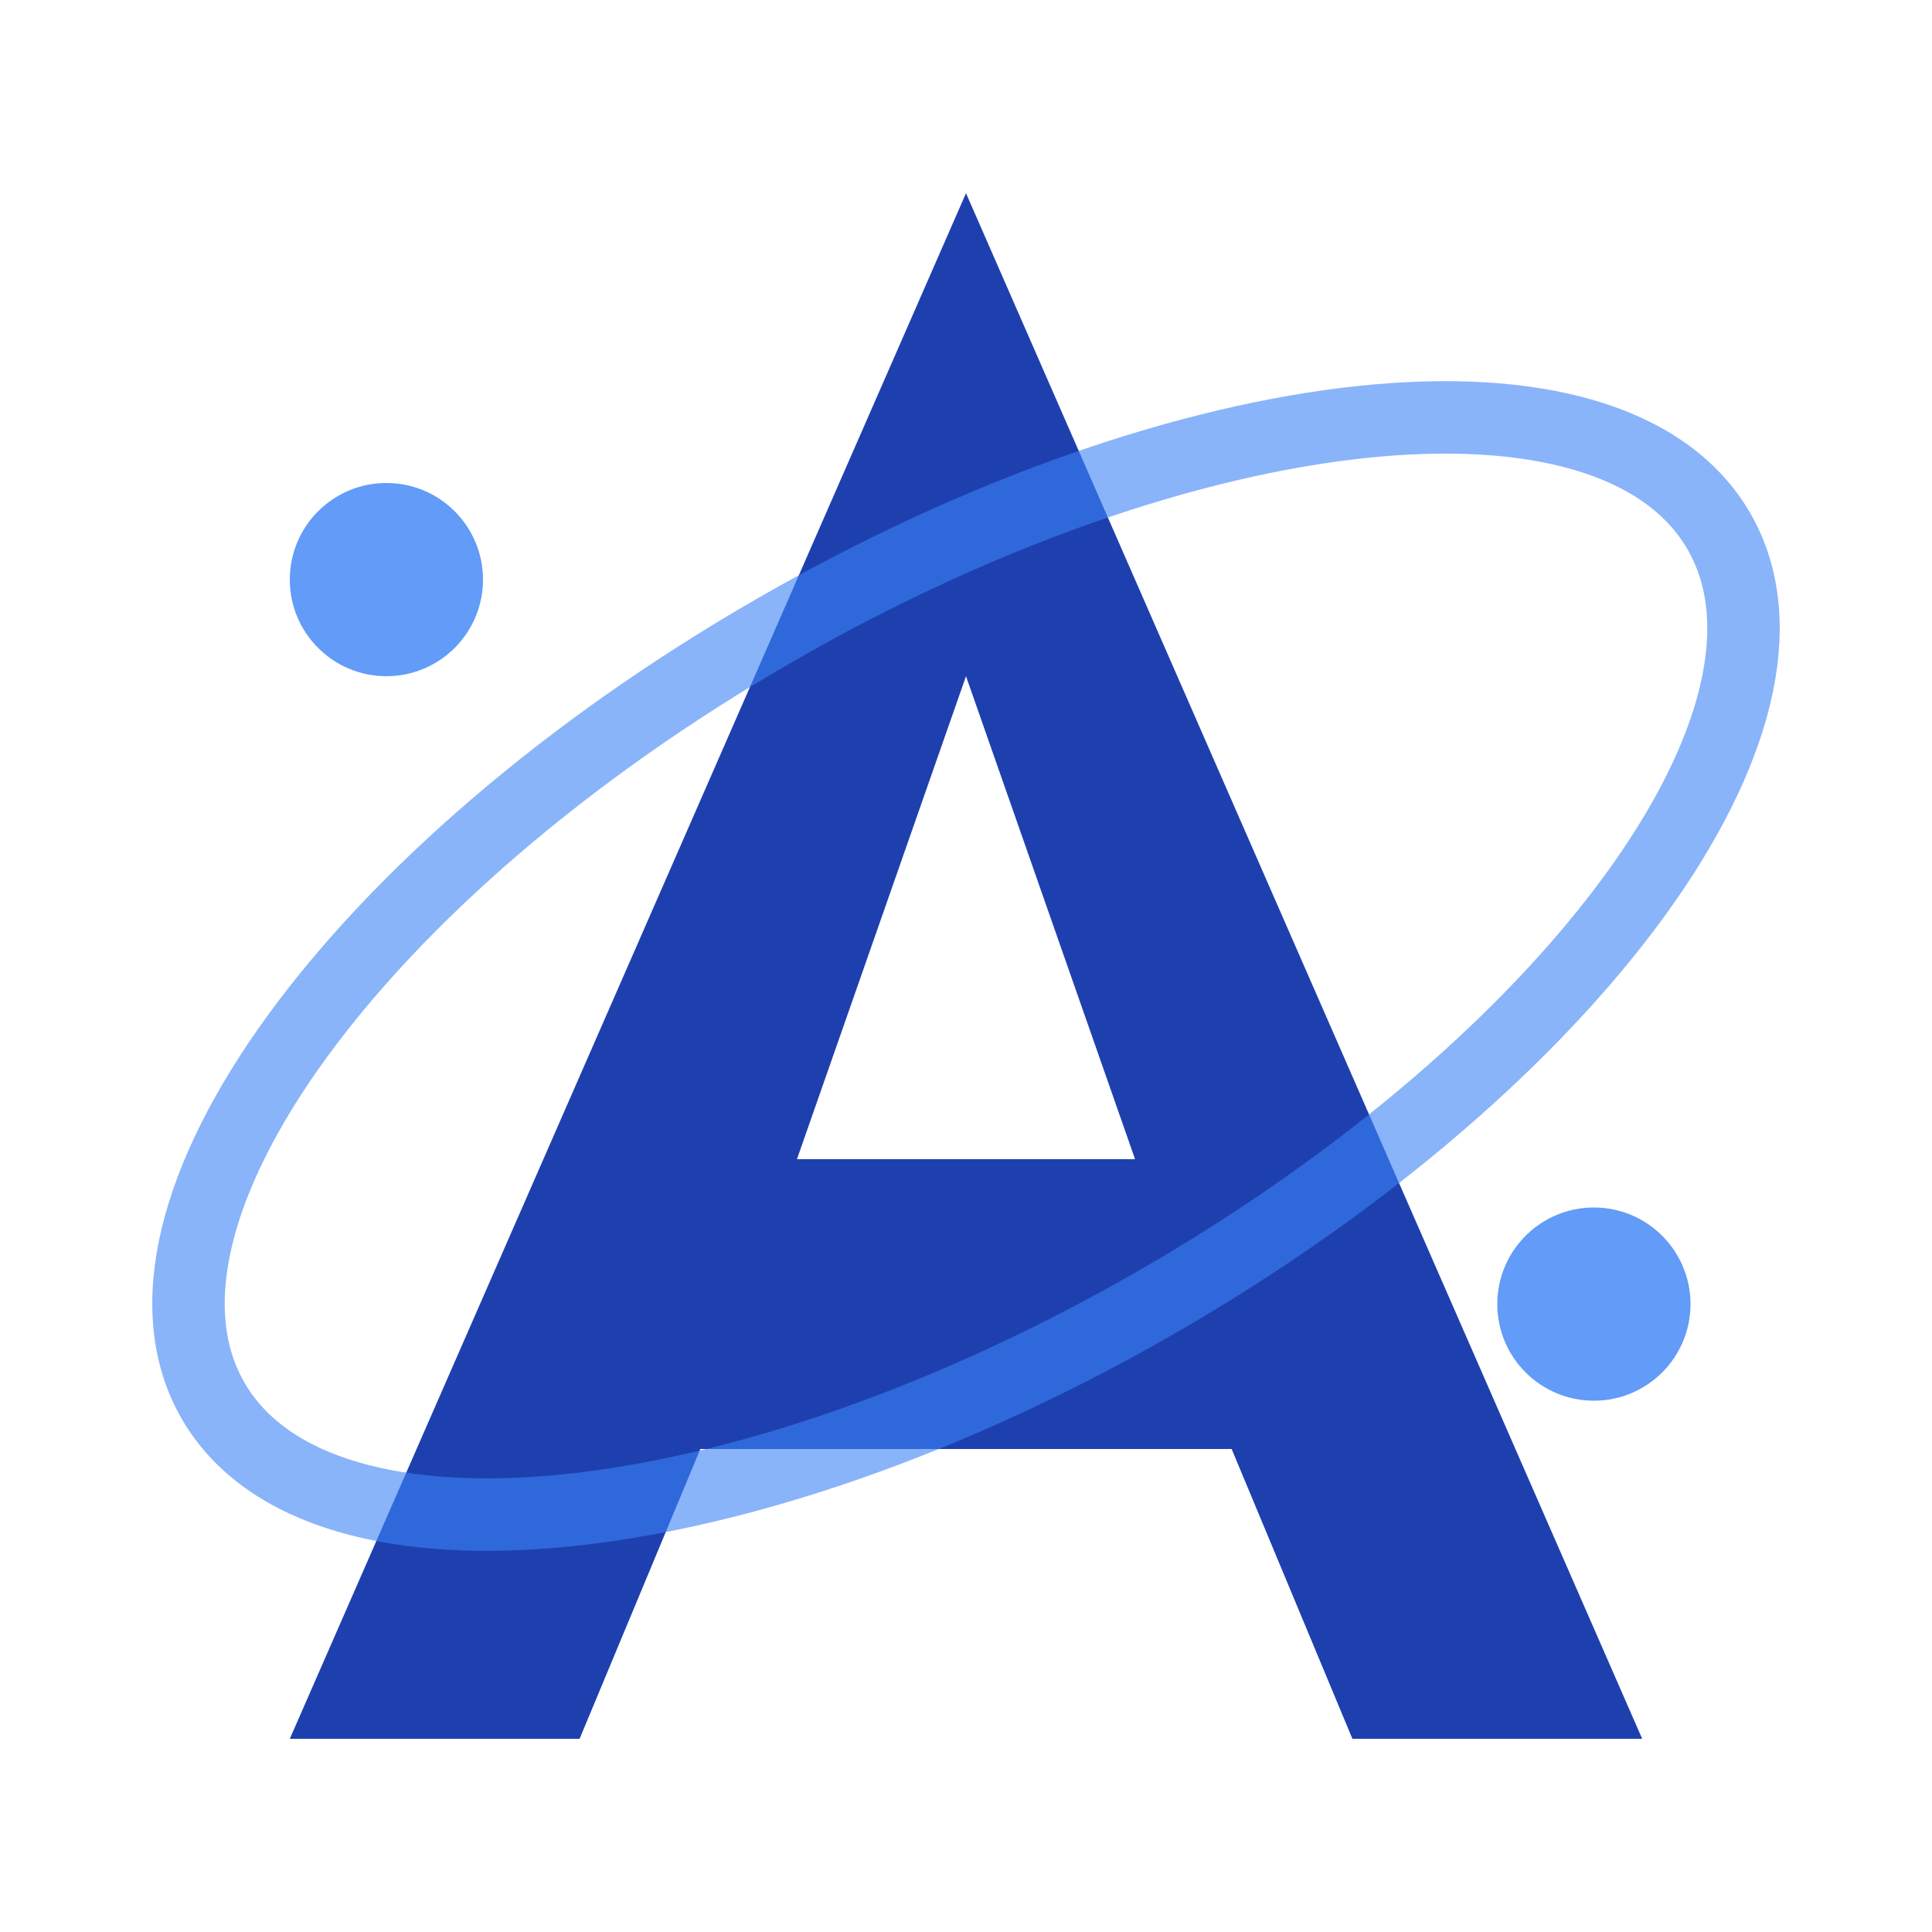
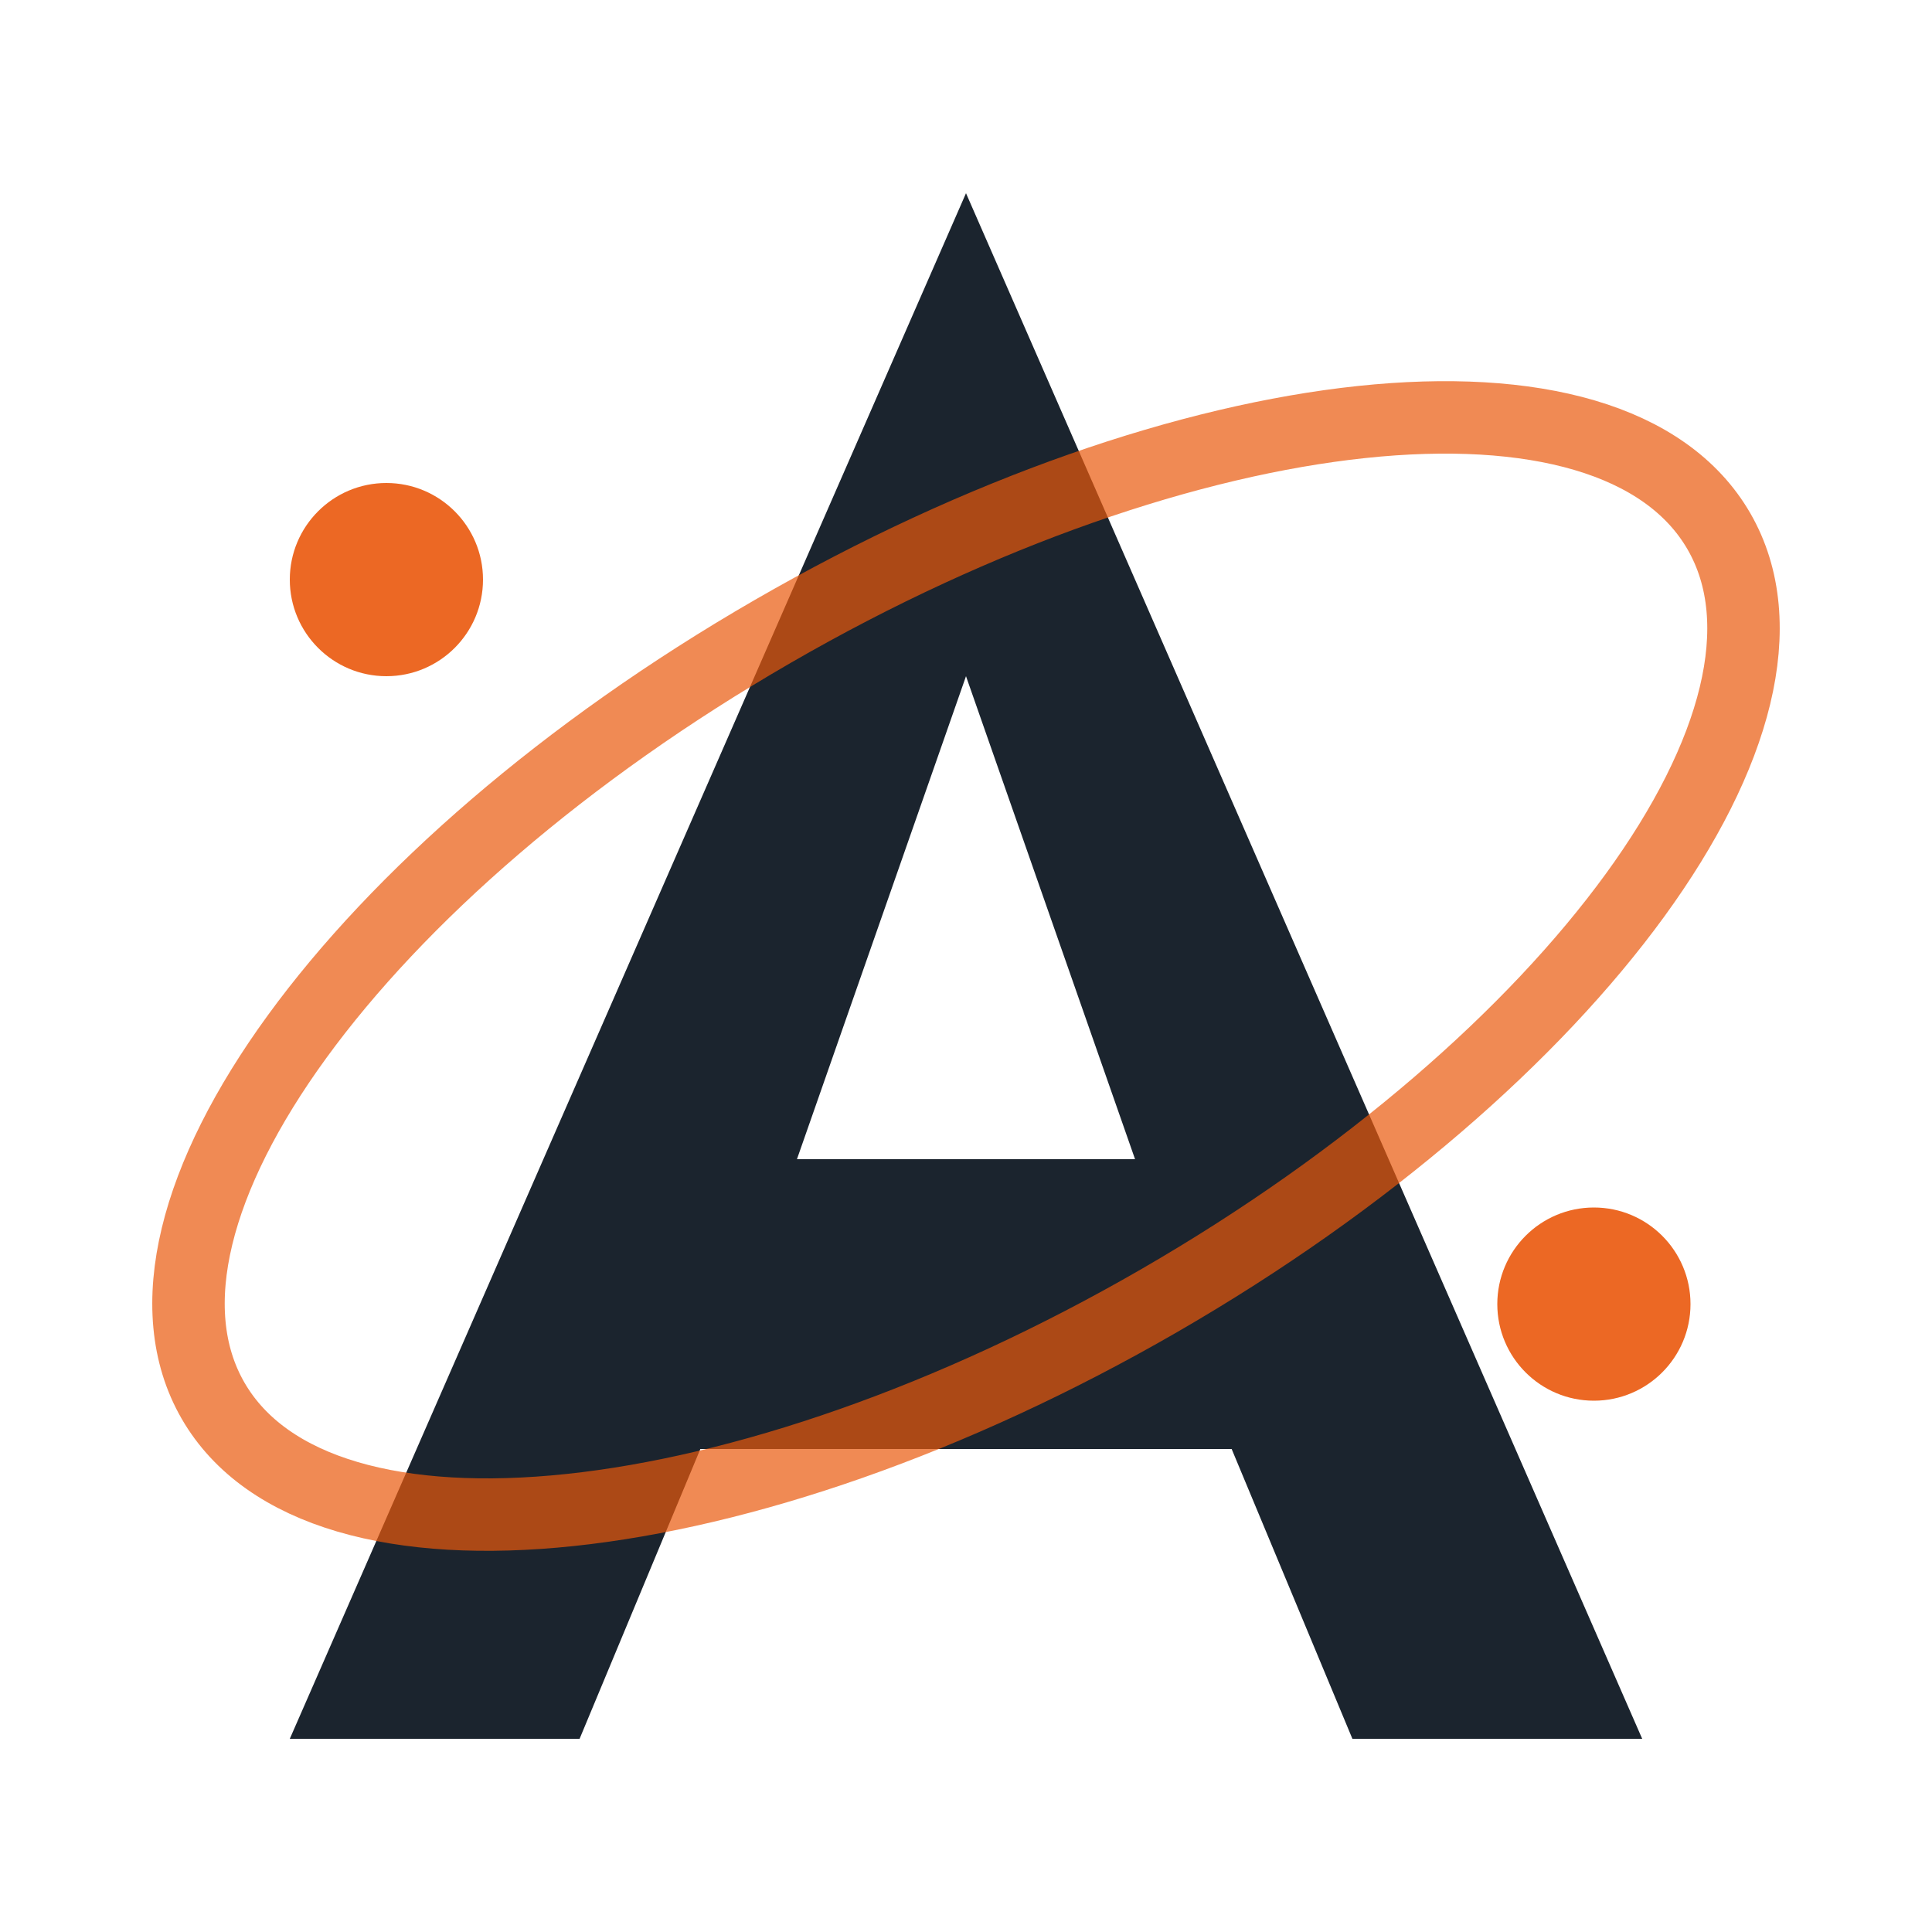
<svg xmlns="http://www.w3.org/2000/svg" viewBox="0 0 40 40" fill="none">
-   <path d="M20 4L6 36h6l2.5-6h11L28 36h6L20 4zm-3.5 20L20 14l3.5 10h-7z" fill="#1E40AF" />
-   <ellipse cx="20" cy="20" rx="18" ry="8" stroke="#3B82F6" stroke-width="1.5" fill="none" opacity="0.6" transform="rotate(-30 20 20)" />
-   <circle cx="8" cy="12" r="2" fill="#3B82F6" opacity="0.8" />
-   <circle cx="33" cy="27" r="2" fill="#3B82F6" opacity="0.8" />
+   <path d="M20 4L6 36h6l2.5-6h11L28 36h6L20 4zm-3.5 20L20 14l3.5 10h-7z" fill="#1B242E" />
+   <ellipse cx="20" cy="20" rx="18" ry="8" stroke="#EA580C" stroke-width="1.5" fill="none" opacity="0.7" transform="rotate(-30 20 20)" />
+   <circle cx="8" cy="12" r="2" fill="#EA580C" opacity="0.9" />
+   <circle cx="33" cy="27" r="2" fill="#EA580C" opacity="0.9" />
</svg>
